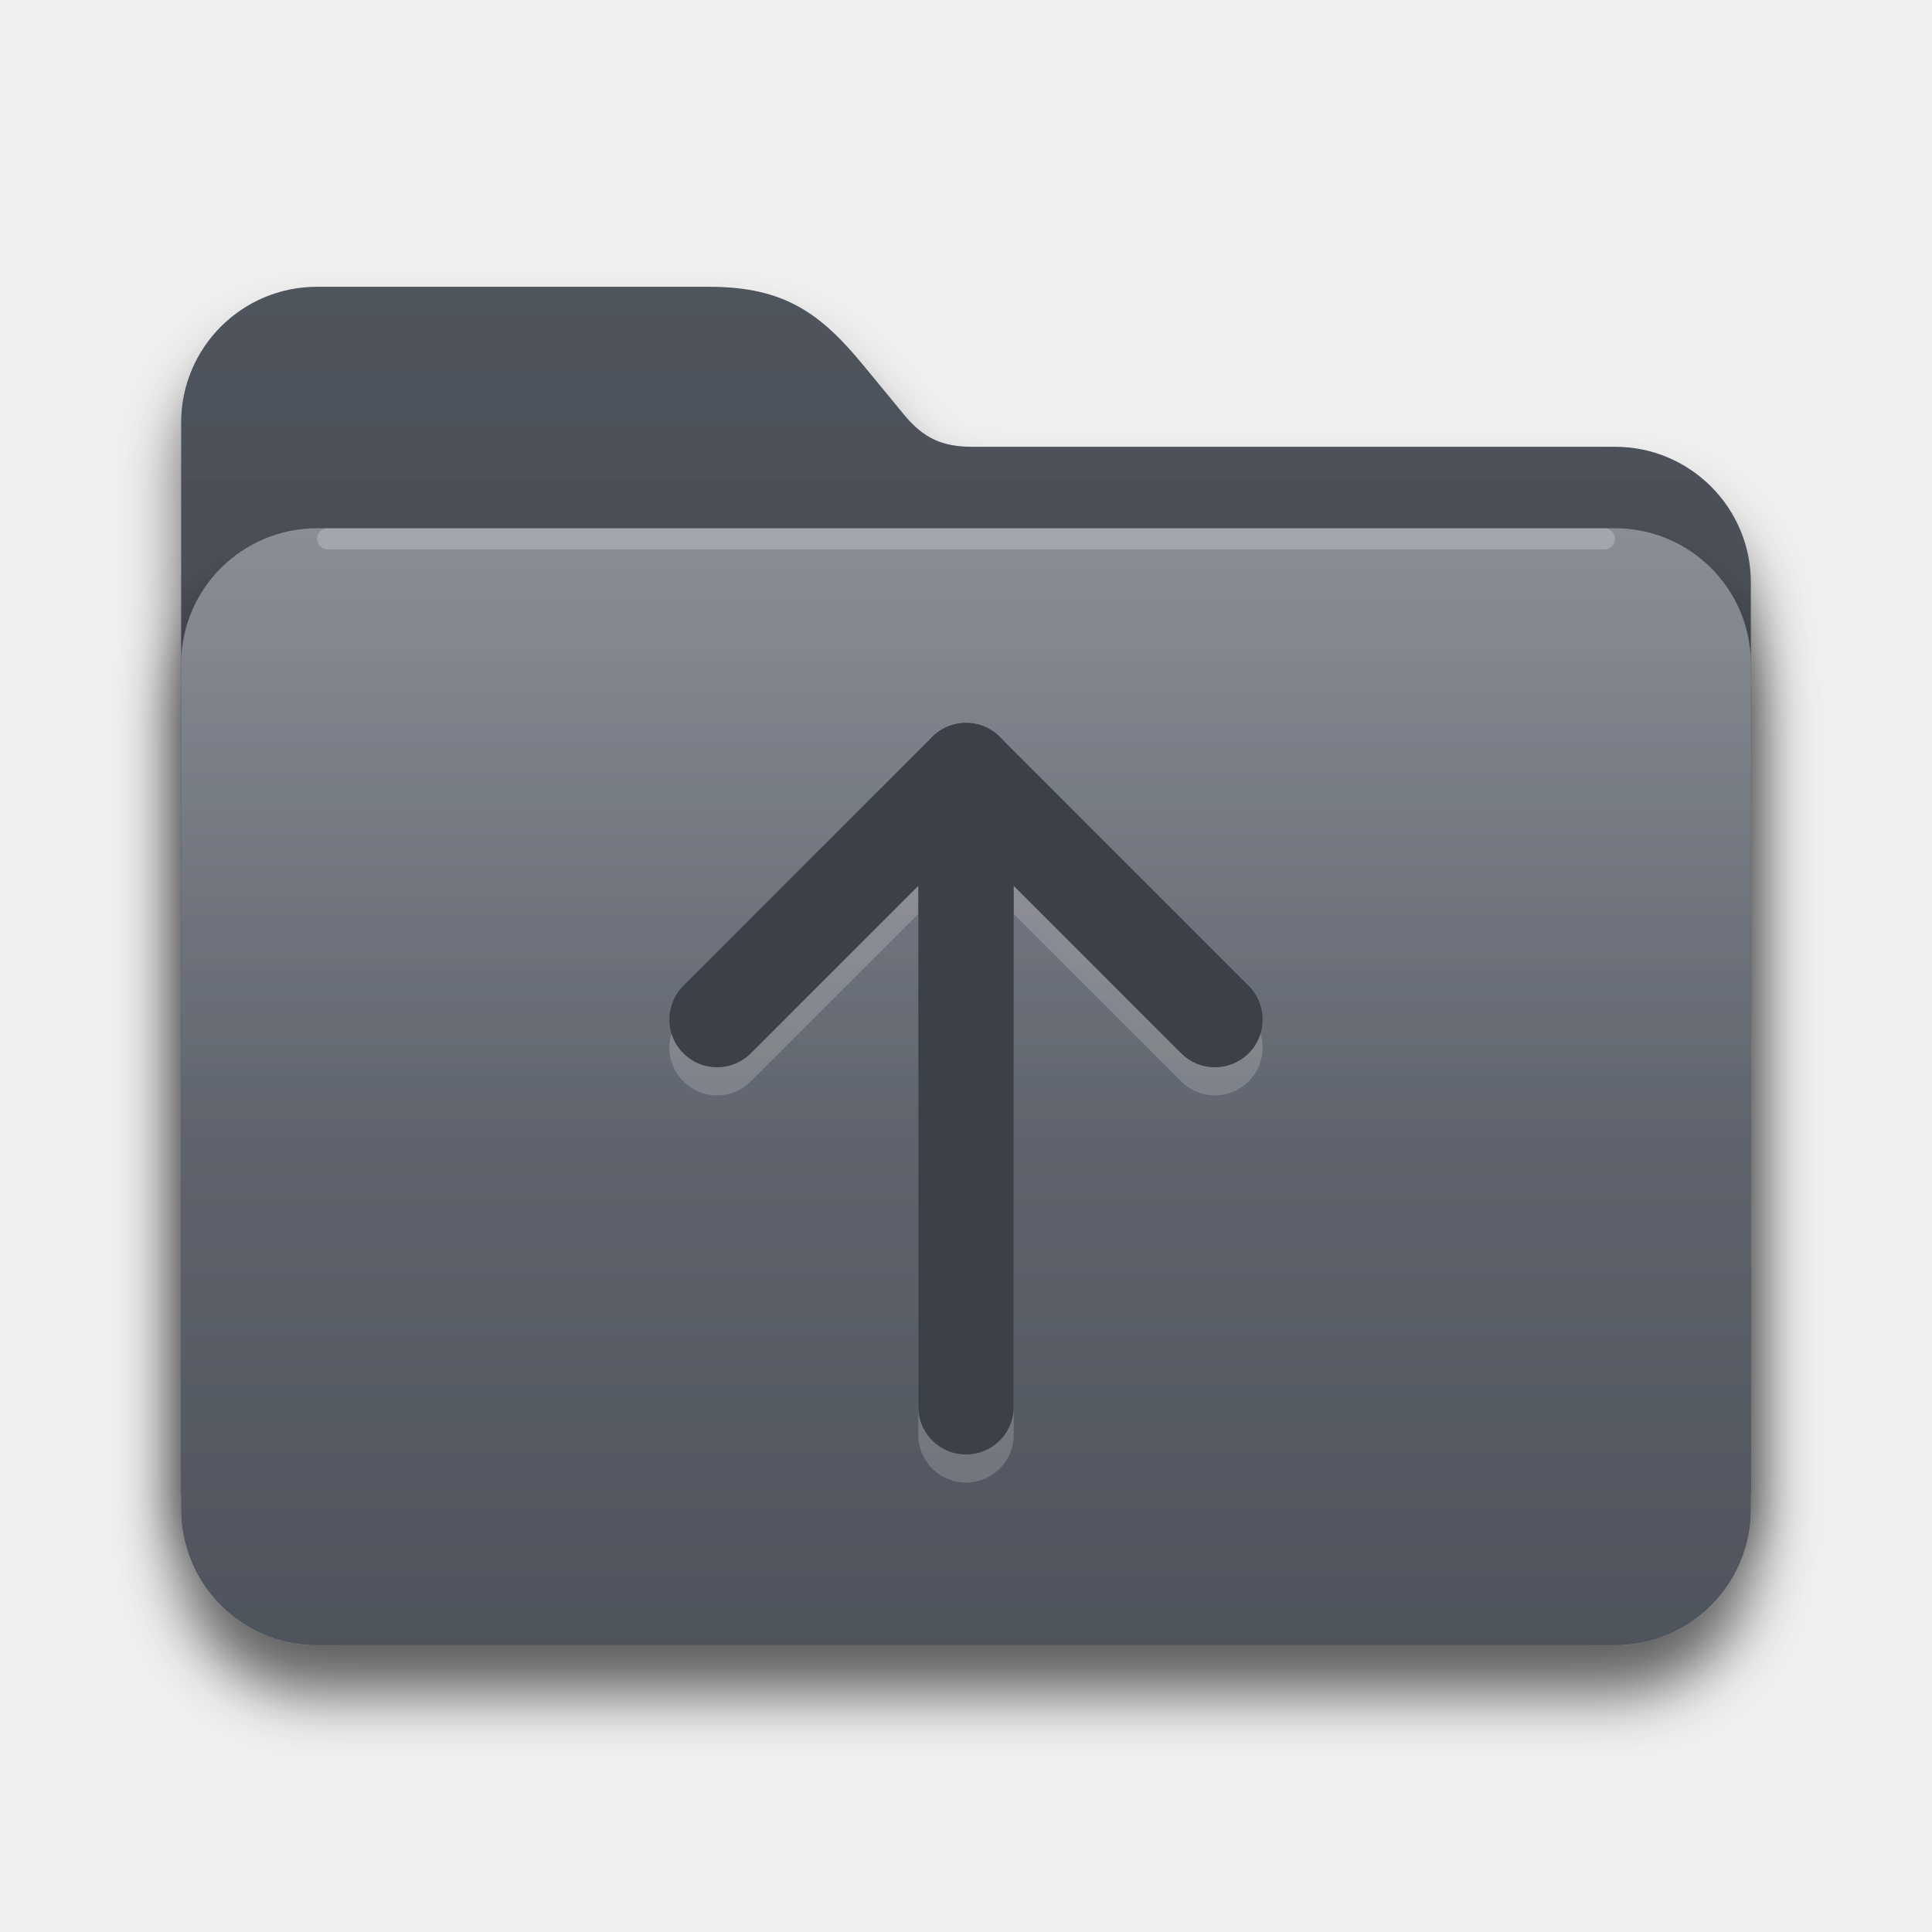
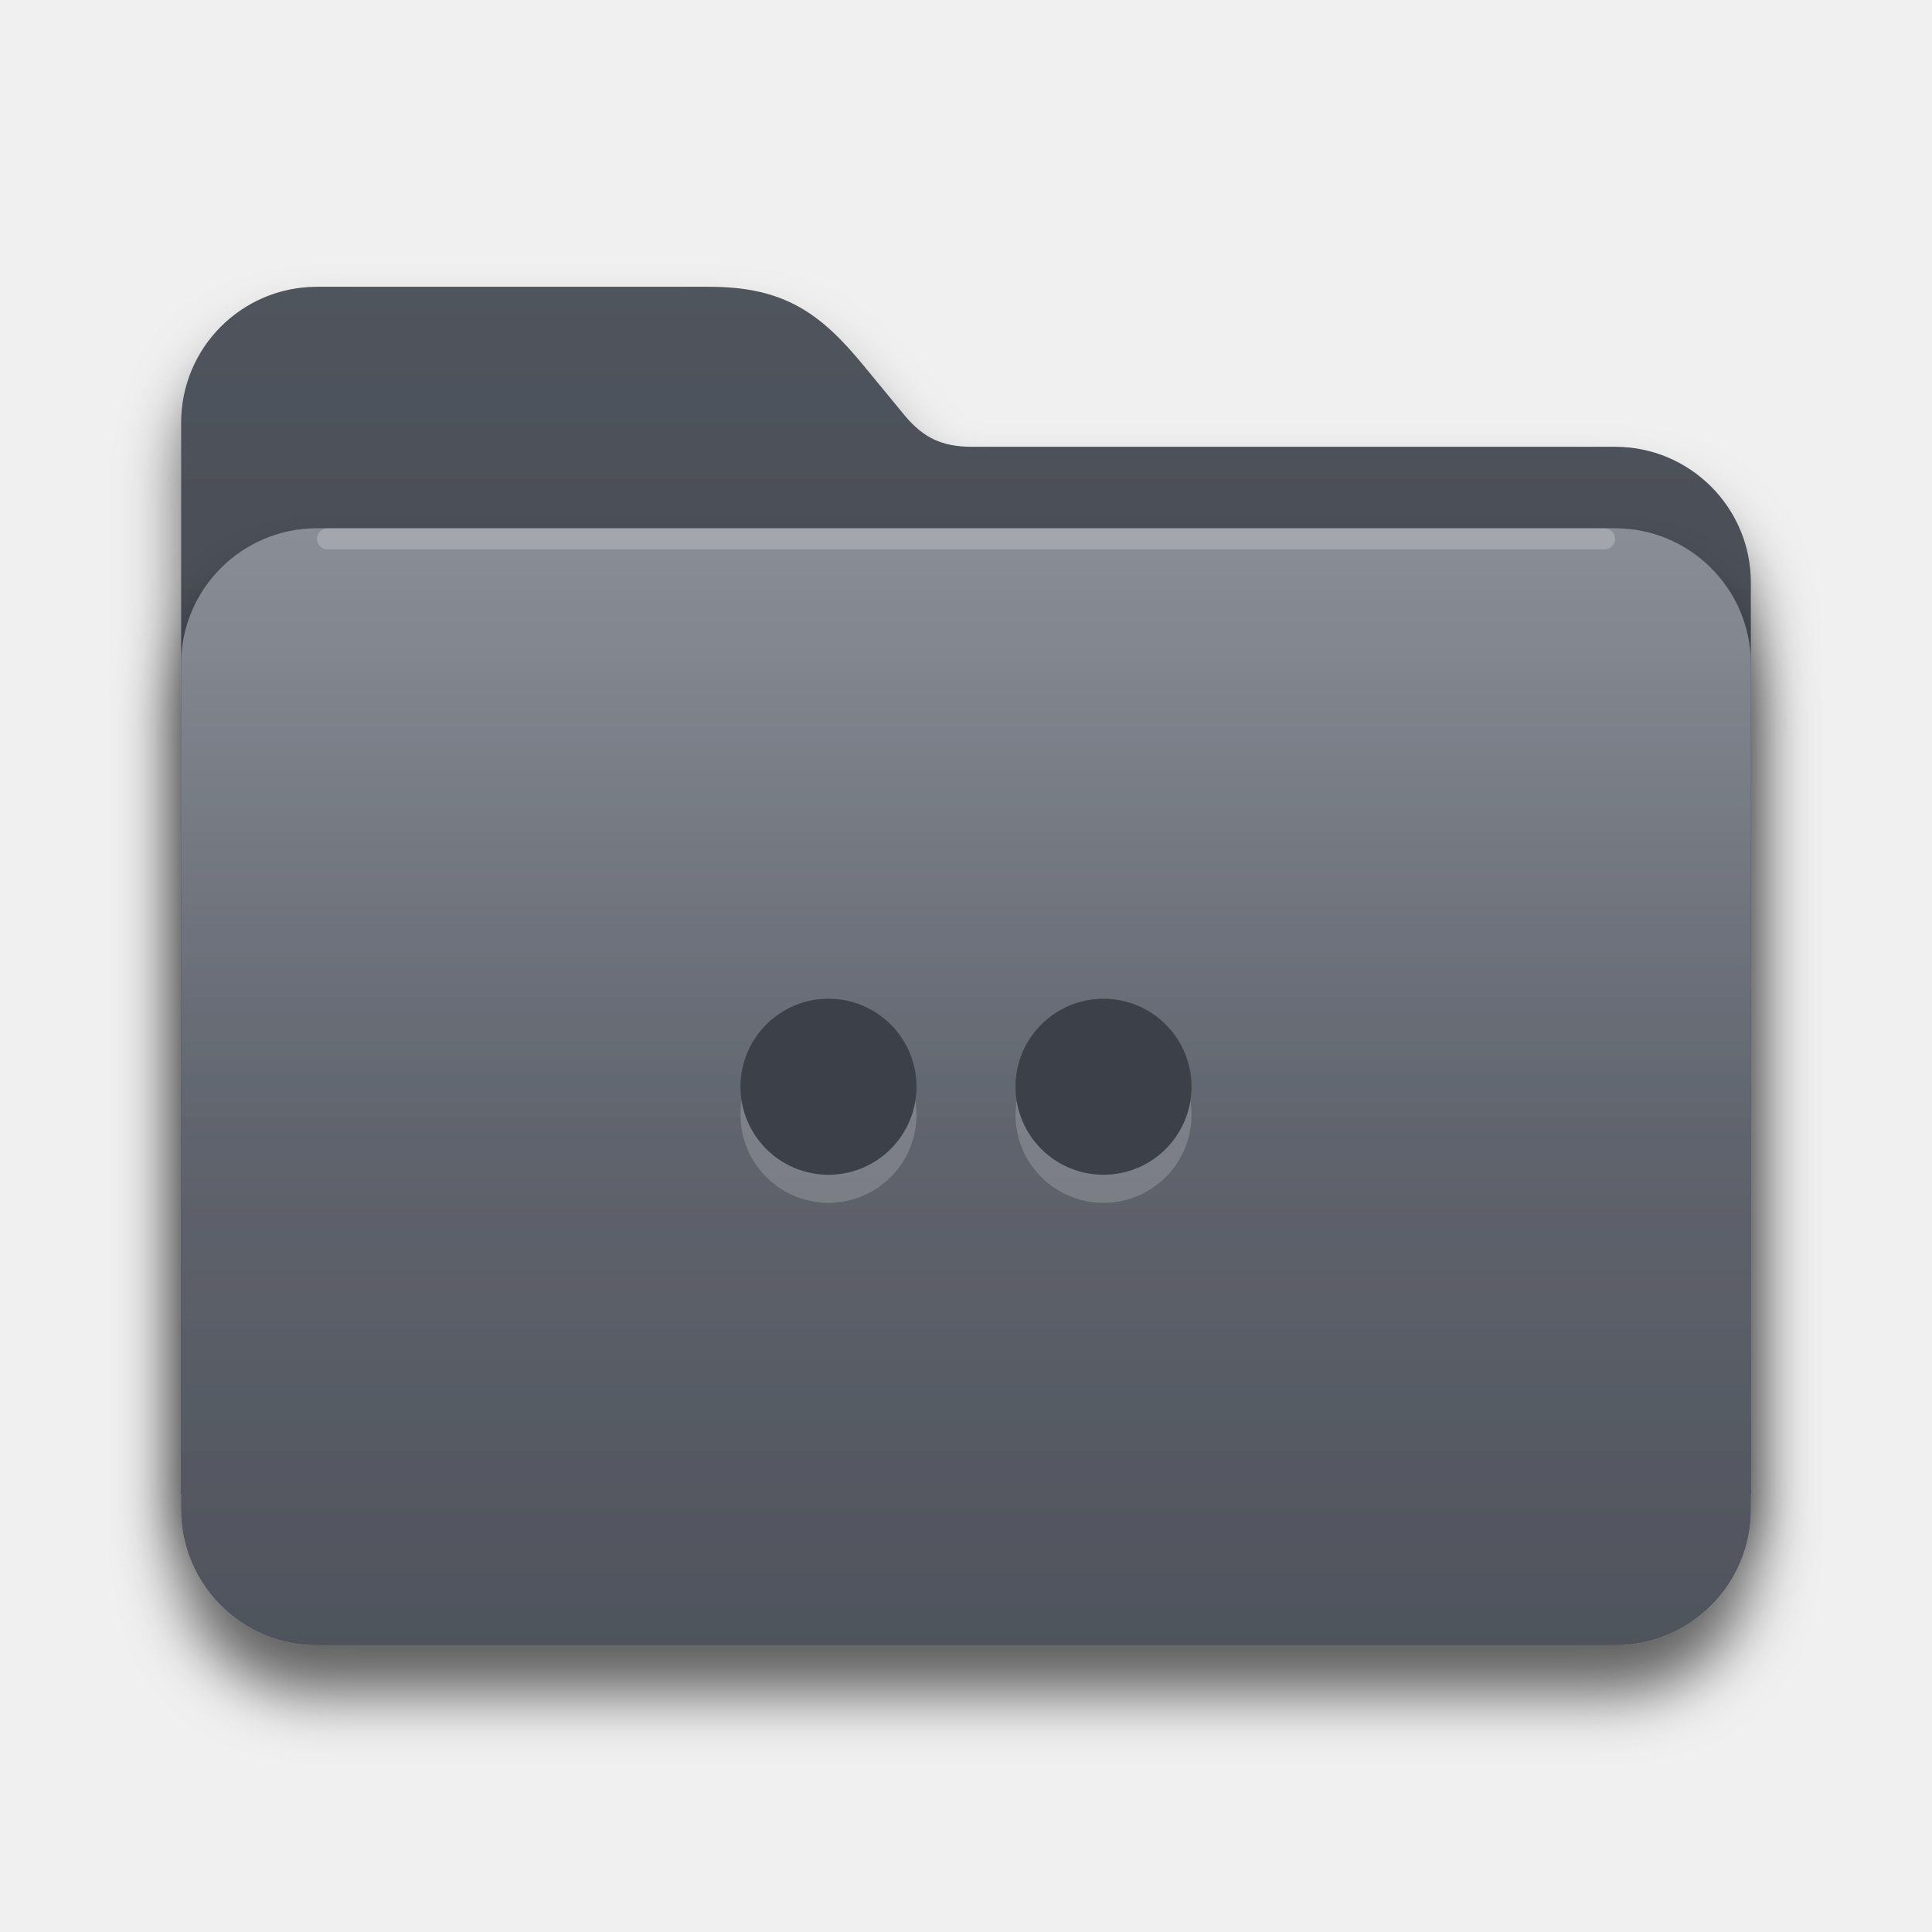
<svg xmlns="http://www.w3.org/2000/svg" viewBox="0 0 64 64" width="64" height="64">
  <defs>
    <linearGradient id="front" x1="0" y1="0" x2="0" y2="1">
      <stop offset="0" stop-color="#737882" />
      <stop offset="1" stop-color="#4f535c" />
    </linearGradient>
    <linearGradient id="back" x1="0" y1="0" x2="0" y2="1">
      <stop offset="0" stop-color="#50545d" />
      <stop offset="1" stop-color="#3b3e46" />
    </linearGradient>
    <linearGradient id="gloss" x1="0" y1="0" x2="0" y2="1">
      <stop offset="0" stop-color="#fff" stop-opacity=".16" />
      <stop offset=".55" stop-color="#fff" stop-opacity="0" />
    </linearGradient>
    <filter id="bevel" x="-20%" y="-20%" width="140%" height="140%">
      <feDropShadow dx="0" dy="-.6" stdDeviation="0" flood-color="#fff" flood-opacity=".22" />
      <feDropShadow dx="0" dy="1.6" stdDeviation="1" flood-color="#000" flood-opacity=".6" />
    </filter>
    <mask id="sym" maskUnits="userSpaceOnUse" x="-3" y="-3" width="30" height="30">
-       <g transform="translate(12 12) scale(1.2314) translate(-12.000 -12.458)">
-         <path data-line="1" d="M12 19.4V5.6" fill="none" stroke="#fff" stroke-width="2.071" stroke-linejoin="round" stroke-linecap="round" />
-         <path data-line="1" d="M6.6 11 12 5.6l5.4 5.4" fill="none" stroke="#fff" stroke-width="2.071" stroke-linejoin="round" stroke-linecap="round" />
+       <g transform="translate(12 12) scale(0.7347) translate(-12.000 -12.000)">
+         <circle cx="7" cy="12" r="2.6" fill="#fff" stroke="#fff" stroke-width="1.2" stroke-linejoin="round" stroke-linecap="round" />
+         <circle cx="17" cy="12" r="2.6" fill="#fff" stroke="#fff" stroke-width="1.2" stroke-linejoin="round" stroke-linecap="round" />
      </g>
    </mask>
  </defs>
  <g transform="translate(6 9.5)">
    <path fill="url(#back)" filter="url(#bevel)" d="M0,4.5A4.5,4.5 0 0 1 4.5,0H17.5C20,0 21.2,.9 22.6,2.6L24,4.3C24.6,5 25.2,5.3 26.2,5.3H47.5A4.5,4.5 0 0 1 52,9.8V40H0Z" />
    <rect fill="url(#front)" filter="url(#bevel)" x="0" y="8" width="52" height="37" rx="4.5" />
    <rect fill="url(#gloss)" x="0" y="8" width="52" height="37" rx="4.5" />
    <rect fill="#fff" opacity=".22" x="4.5" y="8" width="43" height=".7" rx=".35" />
  </g>
  <g transform="translate(17.12 21.12) scale(1.24)">
    <rect x="-3" y="-3" width="30" height="30" fill="#fff" opacity=".18" mask="url(#sym)" transform="translate(0 .75)" />
    <rect x="-3" y="-3" width="30" height="30" fill="#3c4048" mask="url(#sym)" />
  </g>
</svg>
